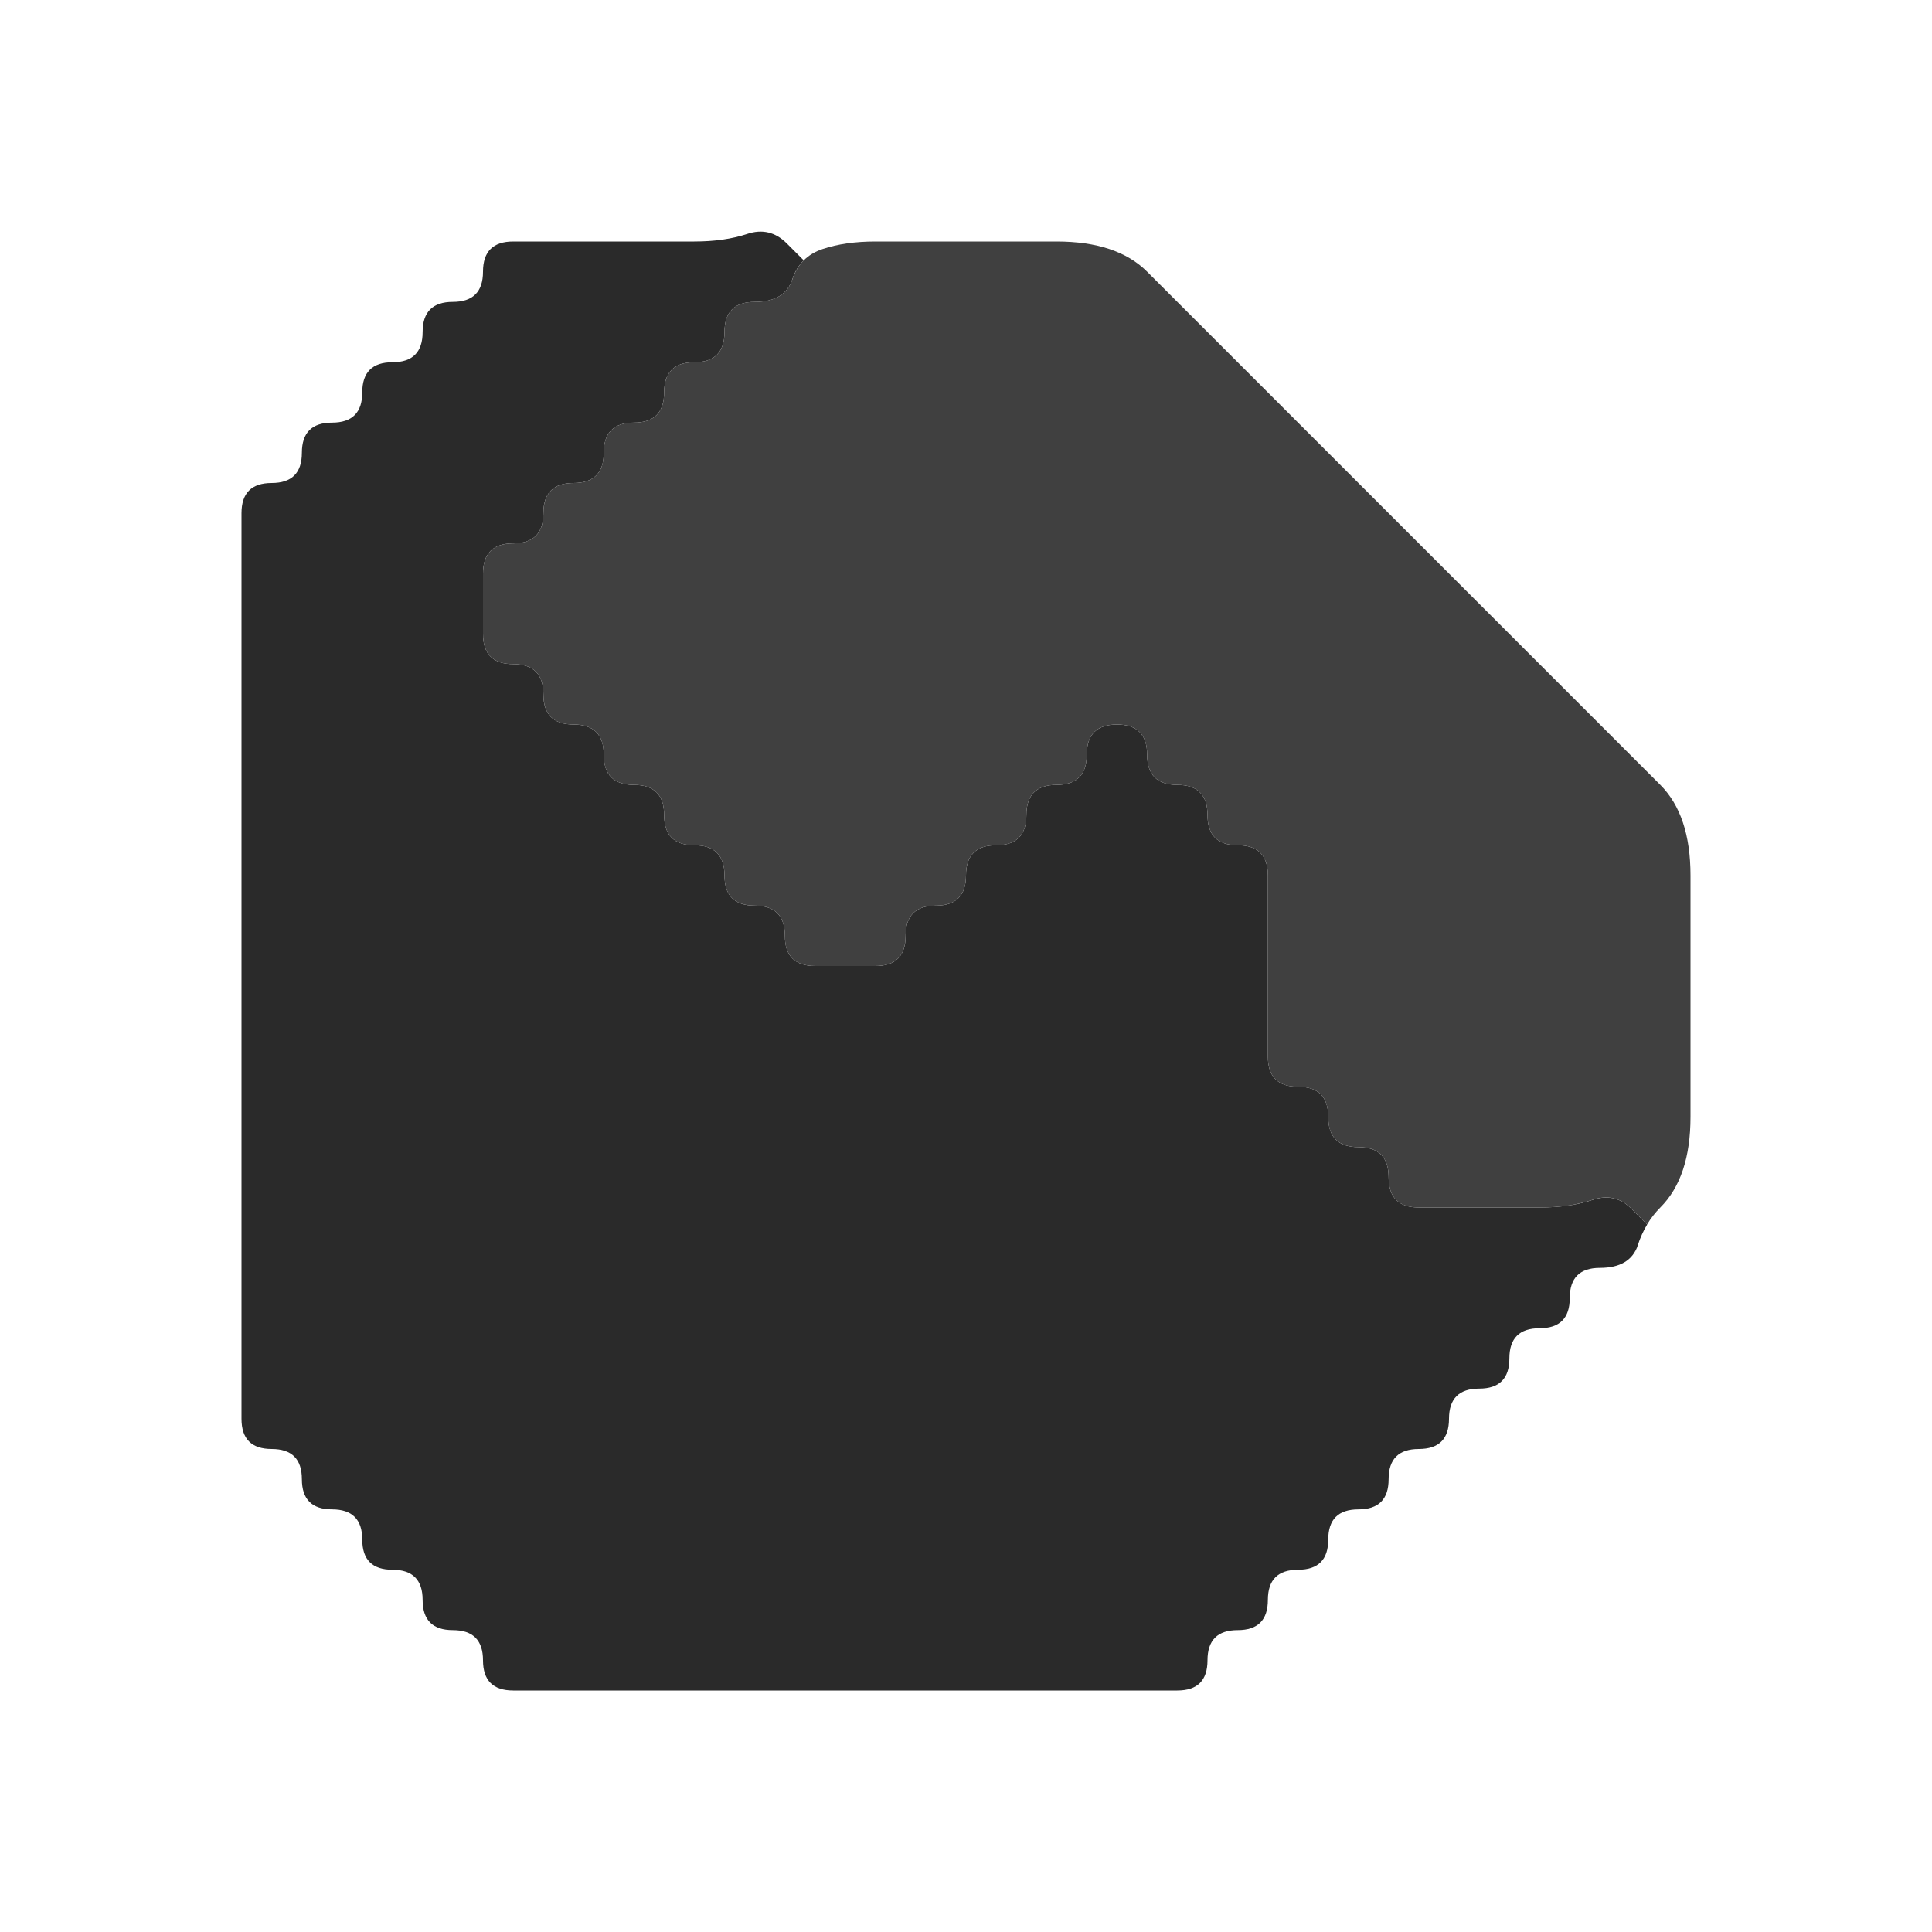
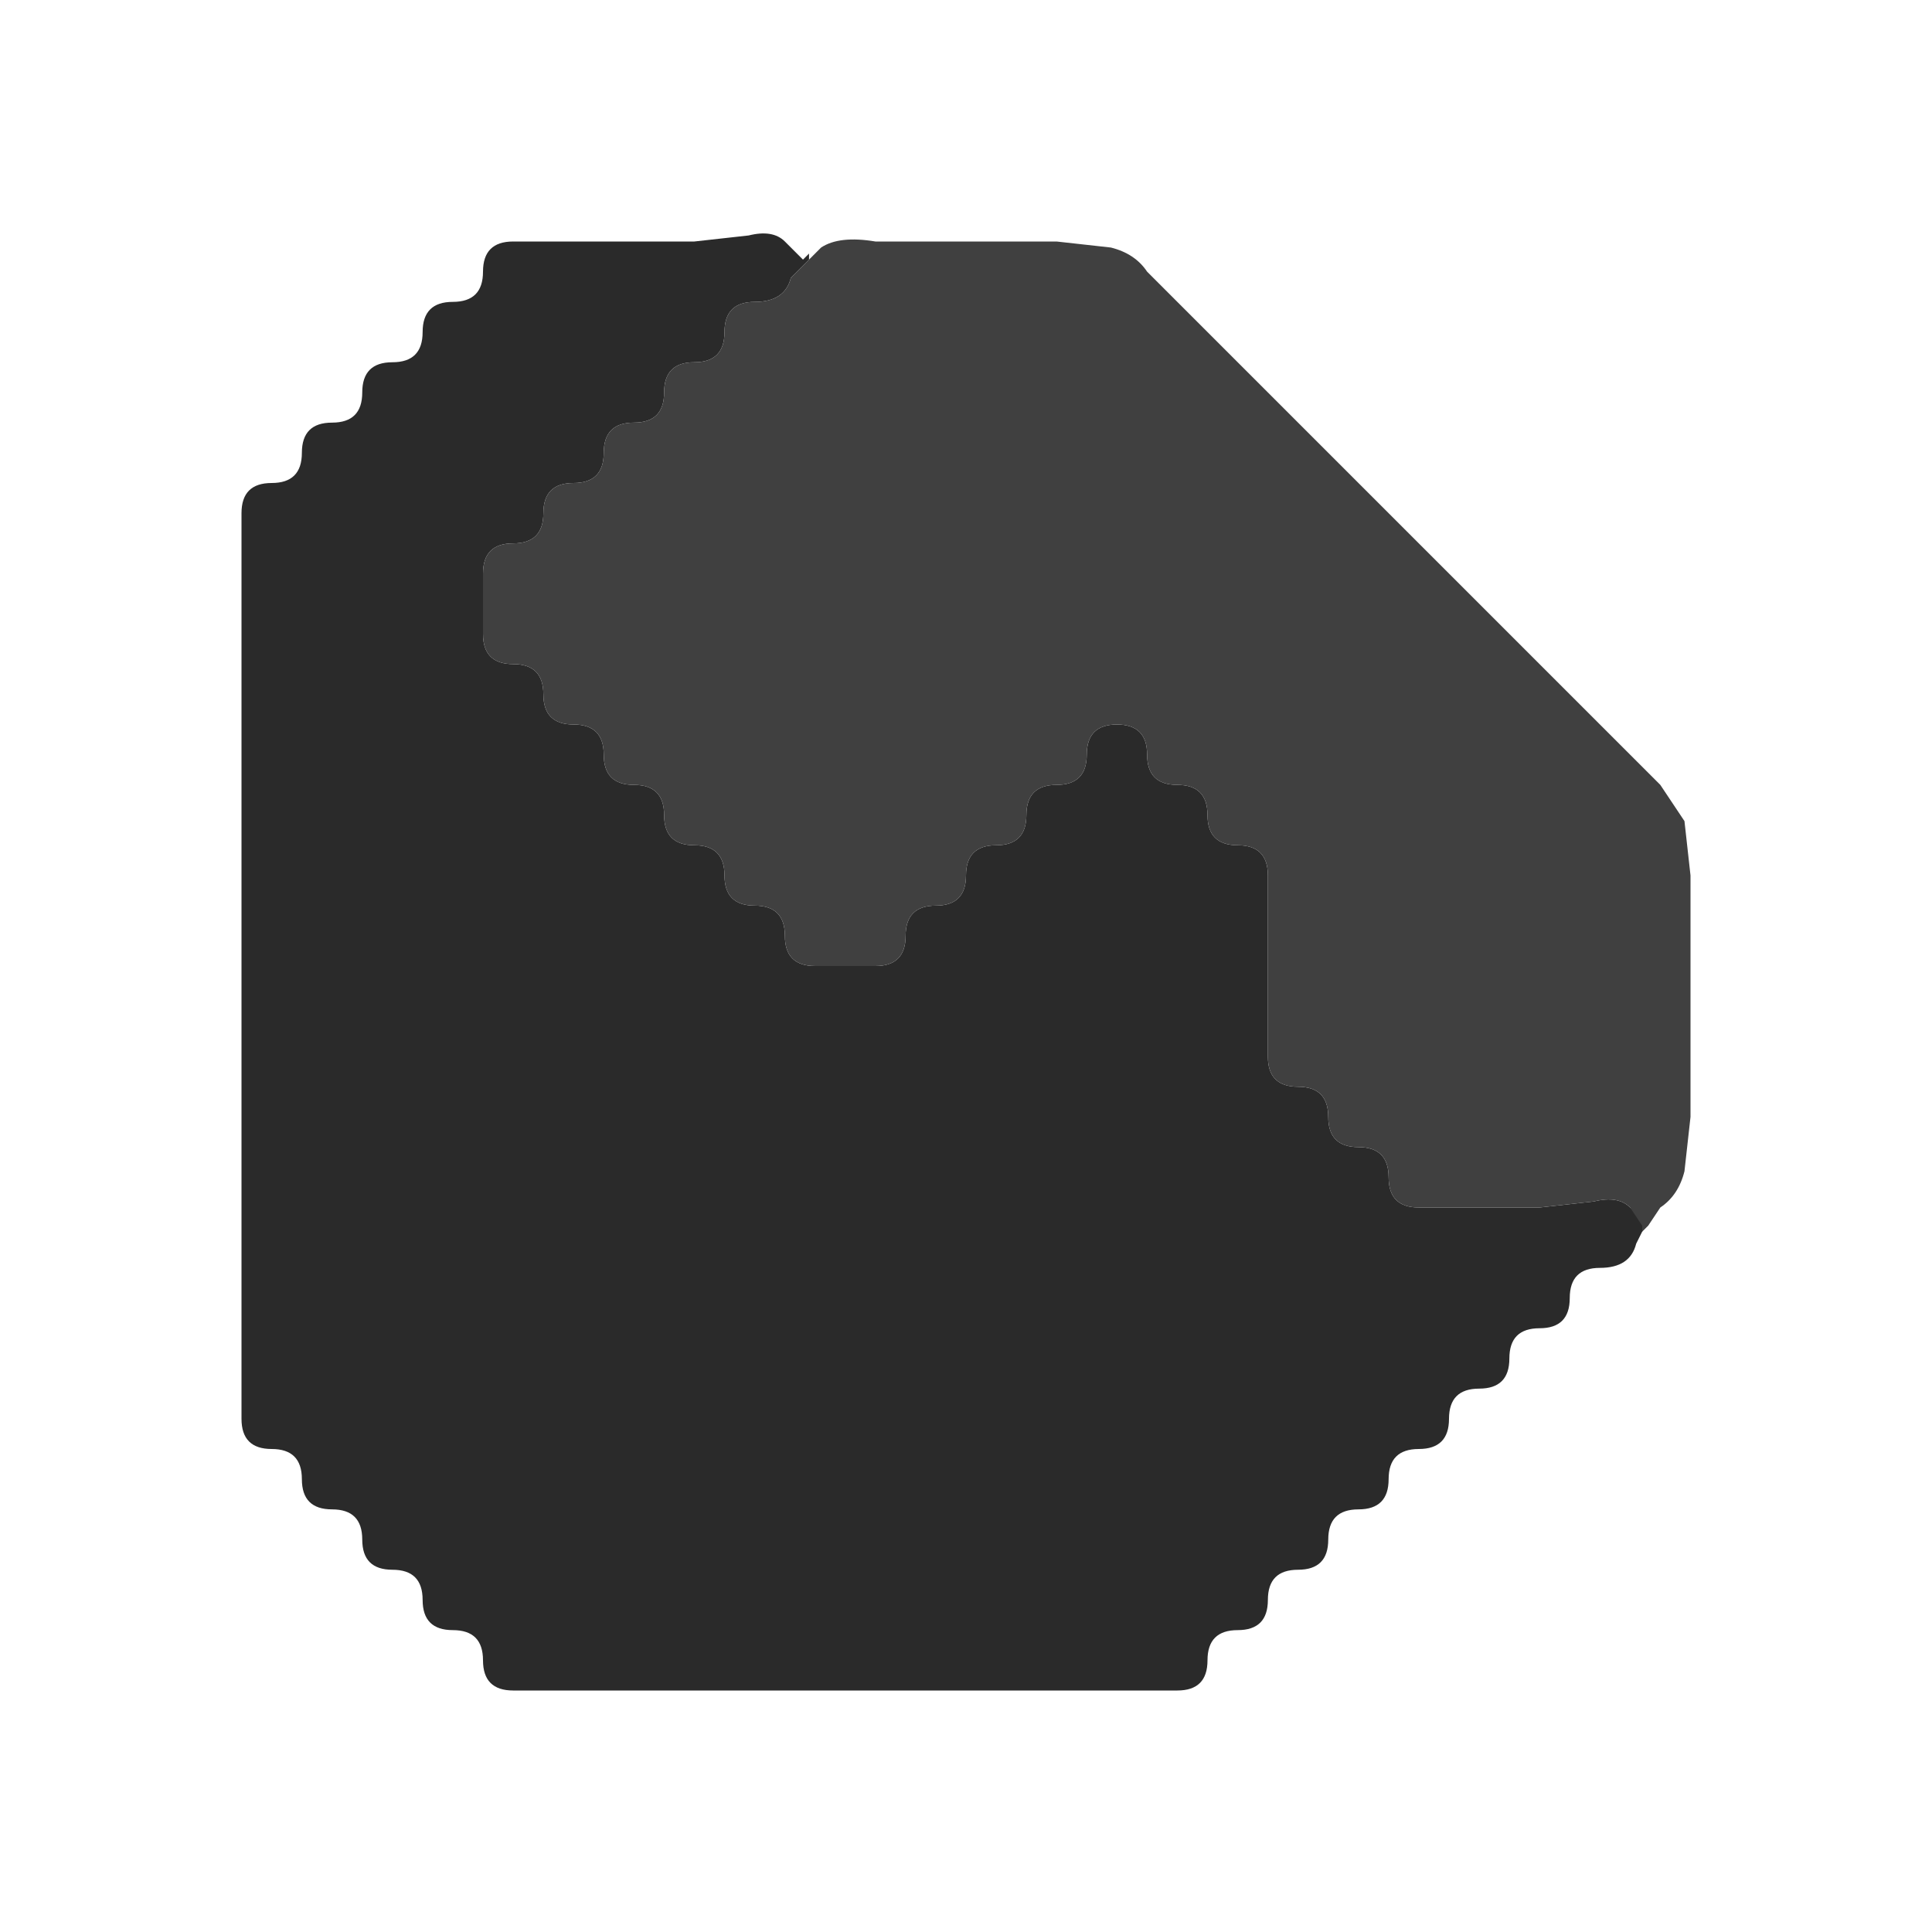
<svg xmlns="http://www.w3.org/2000/svg" viewBox="0 0 32 32">
-   <path d="M23.186 2.67v-.5h32v32h-32v-31.5m19.5 27.5q.5 0 .5-.5t.5-.5.5-.5.5-.5.5-.5.5-.5.5-.5.5-.5.5-.5.5-.5.5-.5.5-.5.5-.5.5-.5q.5 0 .625-.375t.375-.625.375-.625q.125-.375.125-.875v-1-1-1-1q0-.5-.125-.875t-.375-.625l-.5-.5-.5-.5-.5-.5-.5-.5-.5-.5-.5-.5-.5-.5-.5-.5-.5-.5-.5-.5-.5-.5-.5-.5-.5-.5-.5-.5-.5-.5-.5-.5-.5-.5q-.25-.25-.625-.375t-.875-.125h-3q-.5 0-.875.125l-.375.125.281-.094.281-.094-.188.062q-.188.062-.312.188l-.125.125.062-.062.062-.062-.281-.281q-.281-.281-.656-.156t-.875.125h-3q-.5 0-.5.5t-.5.5-.5.5-.5.5-.5.5-.5.5-.5.5-.5.5-.5.5v15q0 .5.5.5t.5.5.5.5.5.5.5.5.5.5.5.5.5.5.5.5h11M-33.078 10.088v-.5h32v32h-32v-31.5m19.5 27.5q.5 0 .5-.5t.5-.5.5-.5.5-.5.5-.5.5-.5.5-.5.5-.5.5-.5.5-.5.5-.5.5-.5.5-.5.5-.5q.5 0 .625-.375t.375-.625.375-.625q.125-.375.125-.875v-1-1-1-1q0-.5-.125-.875t-.375-.625l-.5-.5-.5-.5-.5-.5-.5-.5-.5-.5-.5-.5-.5-.5-.5-.5-.5-.5-.5-.5-.5-.5-.5-.5-.5-.5-.5-.5-.5-.5-.5-.5-.5-.5q-.25-.25-.625-.375t-.875-.125h-3q-.5 0-.875.125l-.375.125.281-.094.281-.094-.188.062q-.188.062-.312.188l-.125.125.062-.062.062-.062-.281-.281q-.281-.281-.656-.156t-.875.125h-3q-.5 0-.5.5t-.5.5-.5.5-.5.5-.5.5-.5.5-.5.5-.5.5-.5.5v15q0 .5.5.5t.5.5.5.5.5.5.5.5.5.5.5.5.5.5.5.5h11" fill="none" />
-   <path d="M0 .5V0h32v32H0V.5M19.5 28q.5 0 .5-.5t.5-.5.5-.5.5-.5.5-.5.5-.5.5-.5.5-.5.5-.5.5-.5.5-.5.5-.5.5-.5.5-.5q.5 0 .625-.375T27.5 20t.375-.625Q28 19 28 18.5v-1-1-1-1q0-.5-.125-.875T27.5 13l-.5-.5-.5-.5-.5-.5-.5-.5-.5-.5-.5-.5-.5-.5-.5-.5-.5-.5-.5-.5-.5-.5-.5-.5-.5-.5-.5-.5-.5-.5-.5-.5-.5-.5q-.25-.25-.625-.375T17.5 4h-3q-.5 0-.875.125l-.375.125.281-.094.281-.094-.188.062q-.188.062-.312.188l-.125.125.062-.062.062-.062-.281-.281Q12.75 3.75 12.375 3.875T11.5 4h-3Q8 4 8 4.5t-.5.5-.5.5-.5.5-.5.5-.5.5-.5.5-.5.5-.5.5v15q0 .5.5.5t.5.5.5.5.5.5.5.5.5.5.5.5.5.5.5.5h11" fill="none" />
-   <path d="M8 4.5q0-.5.5-.5h3q.5 0 .875-.125t.656.156l.281.281.062-.062.062-.062-.125.125q-.125.125-.188.312l-.062.188.094-.281.094-.281-.125.375Q13 5 12.5 5t-.5.5-.5.5-.5.5-.5.5-.5.5-.5.5-.5.5-.5.5-.5.5v1q0 .5.5.5t.5.5.5.5.5.5.5.5.5.5.5.5.5.5.5.5.5.5.5.5h1q.5 0 .5-.5t.5-.5.5-.5.5-.5.5-.5.5-.5.5-.5.5-.5q.5 0 .5.5t.5.5.5.5.5.5.5.5v3q0 .5.5.5t.5.5.5.5.5.5.5.5h2q.5 0 .875-.125t.641.141l.266.266.047-.078.047-.078-.094.156q-.094.156-.156.344l-.062.188.094-.281.094-.281-.125.375Q27 21 26.5 21t-.5.5-.5.5-.5.5-.5.5-.5.5-.5.5-.5.5-.5.5-.5.5-.5.5-.5.5-.5.5-.5.5-.5.5h-11q-.5 0-.5-.5t-.5-.5-.5-.5-.5-.5-.5-.5-.5-.5-.5-.5-.5-.5-.5-.5v-1-1-1-1-1-1-1-1-1-1-1-1-1-1-1q0-.5.5-.5t.5-.5.5-.5.5-.5.5-.5.5-.5.5-.5.5-.5" fill="#2a2a2a" />
-   <path d="M13.125 4.625q.125-.375.5-.5T14.5 4h3q.5 0 .875.125T19 4.5l.5.5.5.5.5.5.5.5.5.5.5.5.5.5.5.5.5.5.5.5.5.5.5.5.5.5.5.5.5.5.5.5.5.5q.25.25.375.625T28 14.5v4q0 .5-.125.875T27.5 20l-.25.25.188-.188.188-.188L27.5 20q-.125.125-.219.281l-.094.156.047-.078.047-.078-.266-.266q-.266-.266-.641-.141Q26 20 25.5 20h-2q-.5 0-.5-.5t-.5-.5-.5-.5-.5-.5-.5-.5v-1-1-1q0-.5-.5-.5t-.5-.5-.5-.5-.5-.5-.5-.5q-.5 0-.5.5t-.5.5-.5.5-.5.5-.5.5-.5.5-.5.5-.5.5h-1q-.5 0-.5-.5t-.5-.5-.5-.5-.5-.5-.5-.5-.5-.5-.5-.5-.5-.5-.5-.5-.5-.5-.5-.5v-1q0-.5.5-.5t.5-.5.5-.5.5-.5.5-.5.5-.5.5-.5.5-.5.5-.5q.5 0 .625-.375" fill="#404040" />
+   <path d="M23.2 2.7v-.5h32v32h-32V2.7m19.5 27.5q.5 0 .5-.5t.5-.5.5-.5.5-.5.5-.5.5-.5.5-.5.5-.5.5-.5.5-.5.5-.5.5-.5.5-.5.5-.5q.5 0 .6-.4t.4-.6.4-.7v-5.8q0-.4-.4-.5l-.5-.5-.5-.5-.5-.5-.5-.5-.5-.5-.5-.5-.5-.5-.5-.5-.5-.5-.5-.5-.5-.5-.5-.5-.5-.5-.5-.5-.5-.5-.5-.5-.5-.5-.6-.4-1-.1h-3.8l-.4.2h.3l.3-.2h-.2l-.3.3-.1.1.1-.1-.3-.3q-.3-.3-.6-.2t-1 .2h-3q-.4 0-.4.5t-.5.5-.5.5-.5.5-.5.5-.5.5-.5.5-.5.5-.5.5v15q0 .5.5.5t.5.5.5.5.5.5.5.5.5.5.5.5.5.5.5.5h11M-33.1 10v-.5h32v32h-32V10m19.5 27.5q.5 0 .5-.5t.5-.5.5-.5.5-.5.5-.5.5-.5.5-.5.5-.5.5-.5.5-.5.5-.5.5-.5.5-.5.5-.5q.5 0 .6-.4t.4-.6.4-.6l.1-1v-4l-.1-.8q-.1-.4-.4-.6L-6 22l-.5-.5-.5-.5-.5-.5-.5-.5-.5-.5-.5-.5-.5-.5-.5-.5-.5-.5-.5-.5-.5-.5-.5-.5-.5-.5-.5-.5-.5-.5-.5-.5q-.2-.3-.6-.4t-.9-.1h-3l-.9.1-.3.1h.3l.2-.1h-.2l-.3.2v.1-.1l-.2-.3q-.3-.3-.7-.1t-.9 0h-3q-.5 0-.5.6t-.5.5-.5.5-.5.5-.5.5-.5.5-.5.5-.5.5-.5.5v15q0 .5.5.5t.5.5.5.5.5.5.5.5.5.5.5.5.5.5.5.5h11" fill="none" />
+   <path d="M0 .5V0h32v32H0V.5M19.5 28q.5 0 .5-.5t.5-.5.5-.5.5-.5.5-.5.5-.5.5-.5.5-.5.5-.5.5-.5.5-.5.5-.5.5-.5.5-.5q.5 0 .6-.4t.4-.6.4-.6l.1-.9v-4l-.1-.9q-.1-.4-.4-.6l-.5-.5-.5-.5-.5-.5-.5-.5-.5-.5-.5-.5-.5-.5-.5-.5-.5-.5-.5-.5-.5-.5-.5-.5-.5-.5-.5-.5-.5-.5-.5-.5-.5-.5-.6-.4-.9-.1h-3l-.9.1-.3.2.2-.1.3-.1h-.2q-.2 0-.3.2l-.1.1h.1L13 4q-.3-.3-.6-.1t-.9.1h-3Q8 4 8 4.5t-.5.5-.5.5-.5.5-.5.5-.5.5-.5.5-.5.5-.5.5v15q0 .5.5.5t.5.5.5.5.5.5.5.5.5.5.5.5.5.5.5.5h11" fill="none" />
+   <path d="M8 4.5q0-.5.5-.5h3l.9-.1q.4-.1.6.1l.3.3.1-.1v.1l-.3.3v.2-.3l.2-.2-.2.3q-.1.4-.6.4t-.5.5-.5.5-.5.5-.5.5-.5.5-.5.5-.5.5-.5.5-.5.5v1q0 .5.5.5t.5.5.5.5.5.5.5.5.5.5.5.5.5.5.5.5.5.5.5.5h1q.5 0 .5-.5t.5-.5.5-.5.5-.5.5-.5.5-.5.5-.5.5-.5q.5 0 .5.5t.5.5.5.5.5.5.5.5v3q0 .5.5.5t.5.5.5.5.5.5.5.5h2l.9-.1q.4-.1.6.1l.3.3v-.1l-.2.4v.2-.3l.2-.3-.2.4q-.1.4-.6.4t-.5.5-.5.5-.5.5-.5.5-.5.5-.5.5-.5.5-.5.5-.5.5-.5.5-.5.5-.5.5-.5.5-.5.5h-11q-.5 0-.5-.5t-.5-.5-.5-.5-.5-.5-.5-.5-.5-.5-.5-.5-.5-.5-.5-.5v-15q0-.5.5-.5t.5-.5.5-.5.5-.5.5-.5.5-.5.5-.5.5-.5" fill="#2a2a2a" />
+   <path d="m13.1 4.6.5-.5q.3-.2.9-.1h3l.9.1q.4.1.6.4l.5.5.5.5.5.5.5.5.5.5.5.5.5.5.5.5.5.5.5.5.5.5.5.5.5.5.5.5.5.5.5.5.5.5.4.6.1.9v4l-.1.9q-.1.4-.4.6l-.3.3.2-.2.2-.2-.1.1-.2.3-.1.1v-.1L27 20q-.2-.2-.6-.1l-.9.1h-2q-.5 0-.5-.5t-.5-.5-.5-.5-.5-.5-.5-.5v-3q0-.5-.5-.5t-.5-.5-.5-.5-.5-.5-.5-.5q-.5 0-.5.5t-.5.5-.5.5-.5.5-.5.5-.5.5-.5.5-.5.5h-1q-.5 0-.5-.5t-.5-.5-.5-.5-.5-.5-.5-.5-.5-.5-.5-.5-.5-.5-.5-.5-.5-.5-.5-.5v-1q0-.5.5-.5t.5-.5.5-.5.5-.5.5-.5.5-.5.5-.5.5-.5.5-.5q.5 0 .6-.4" fill="#404040" />
</svg>
